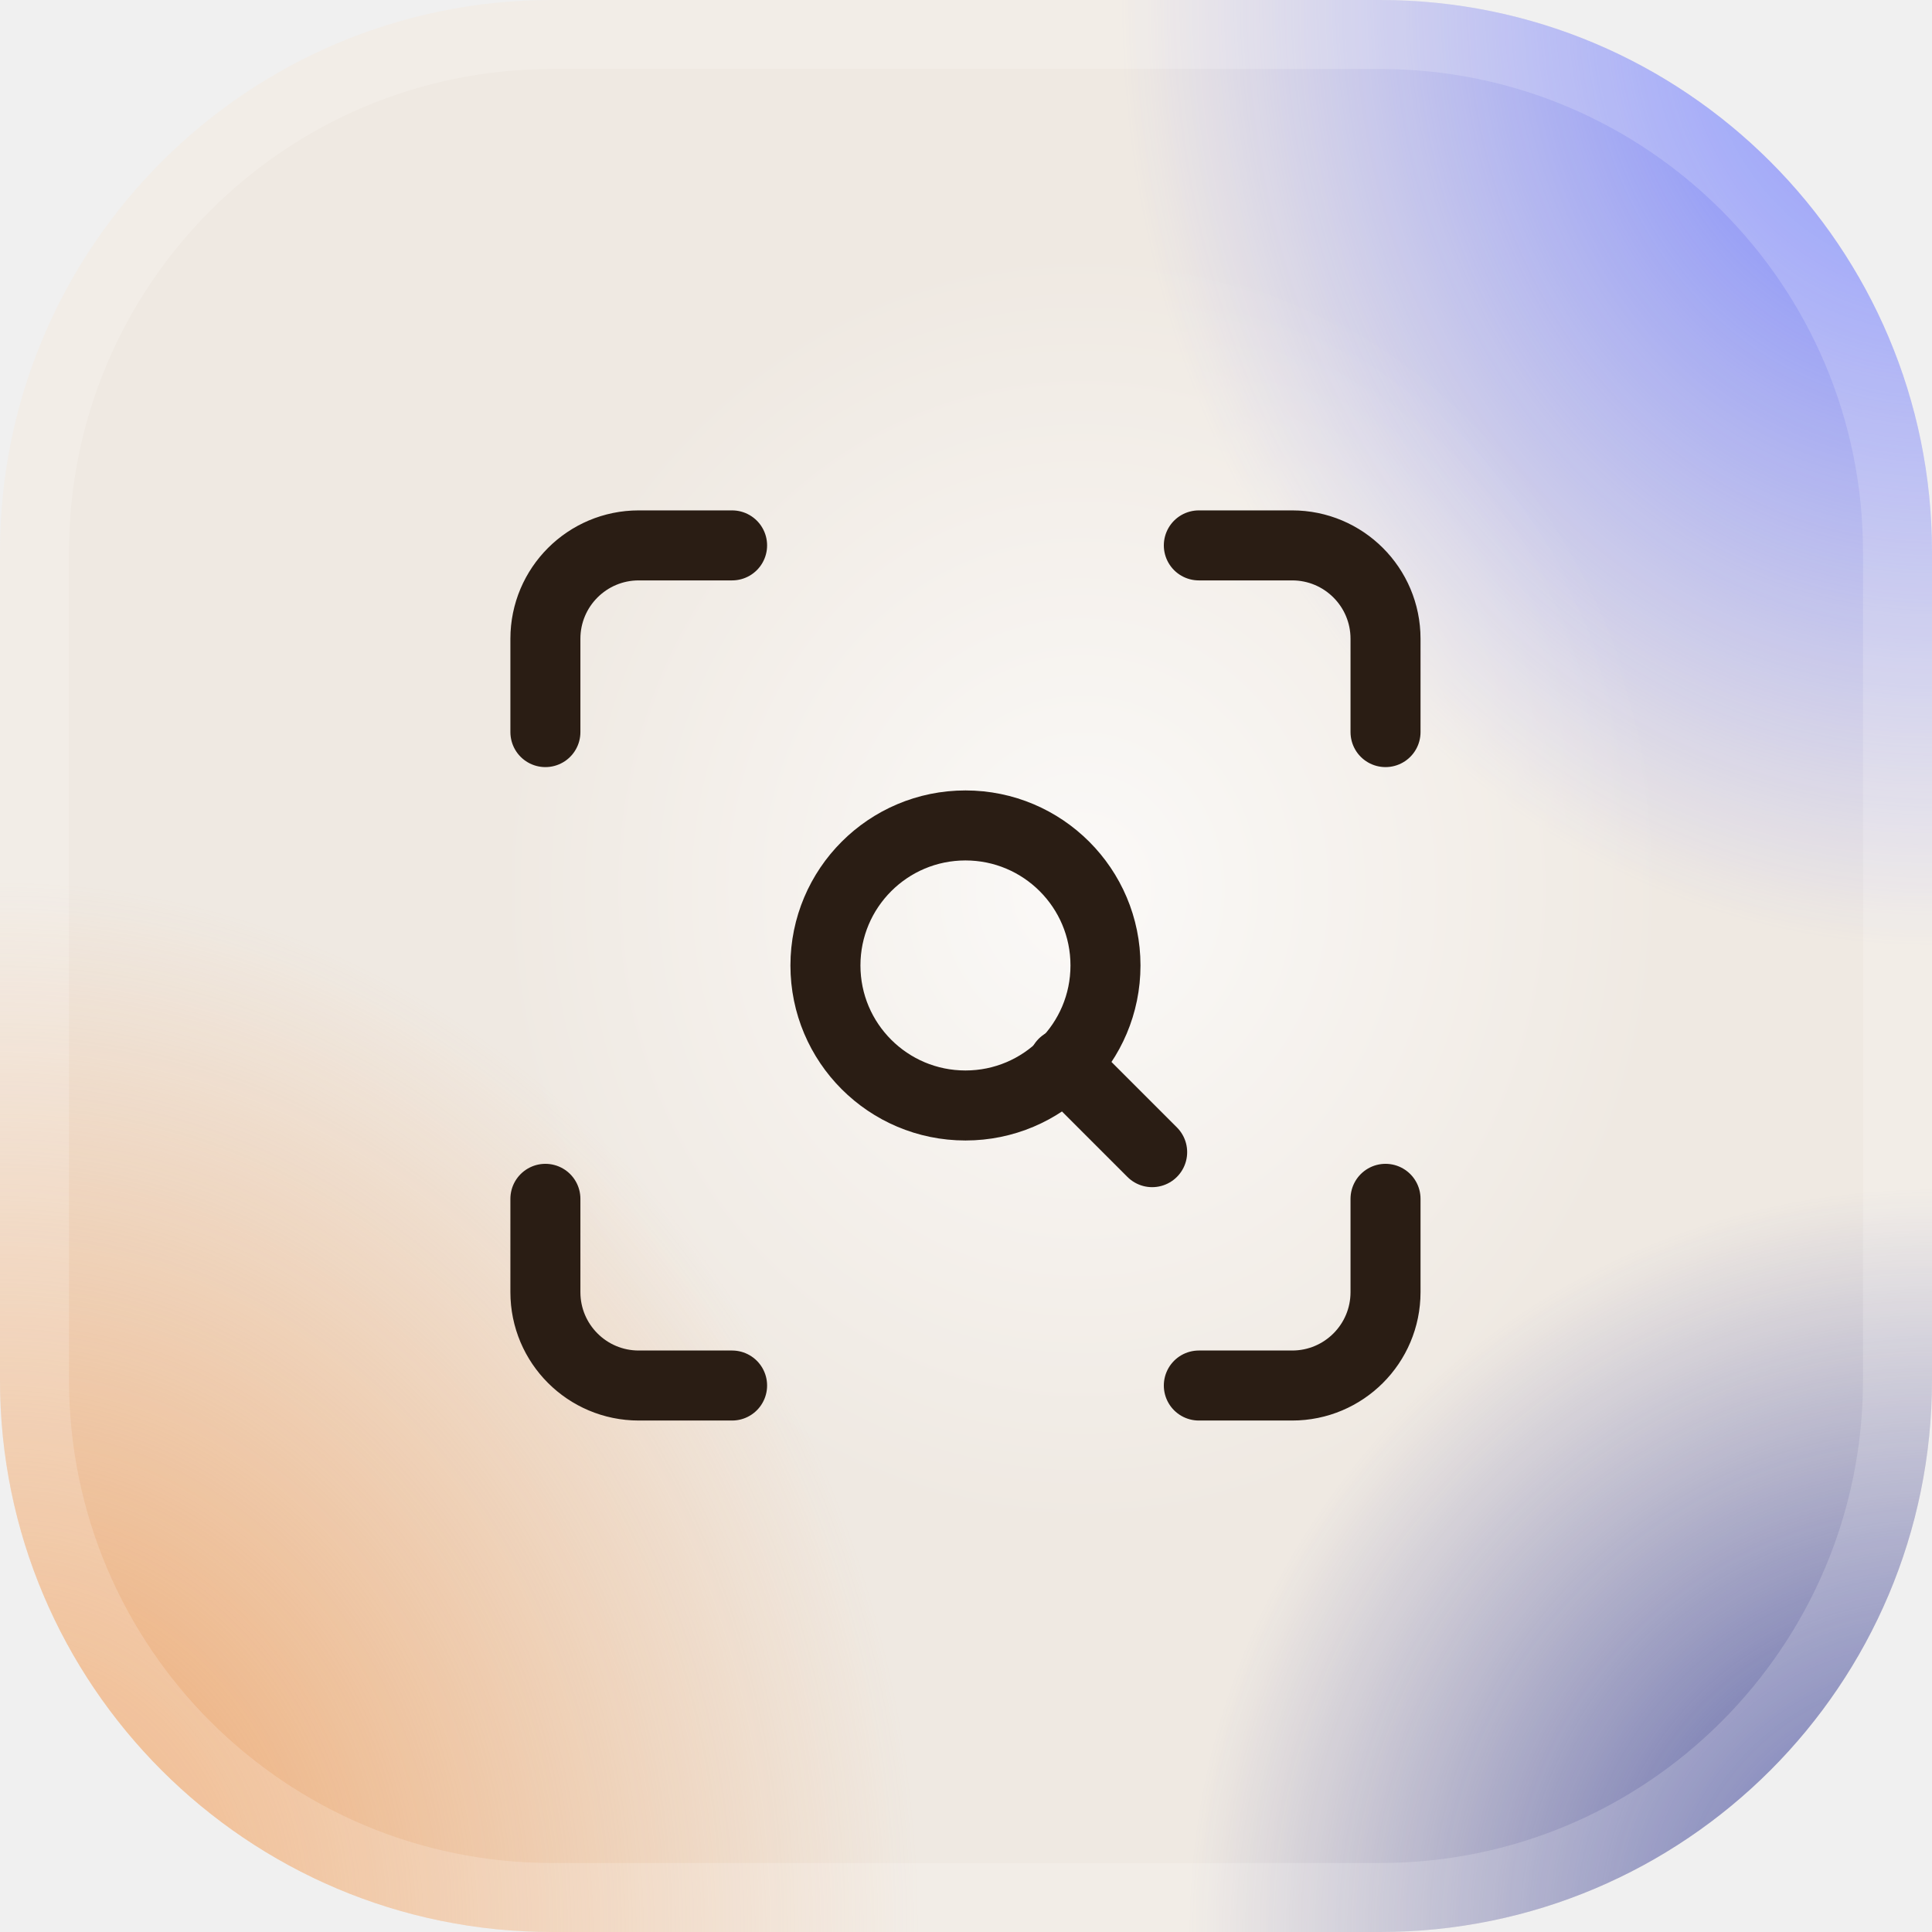
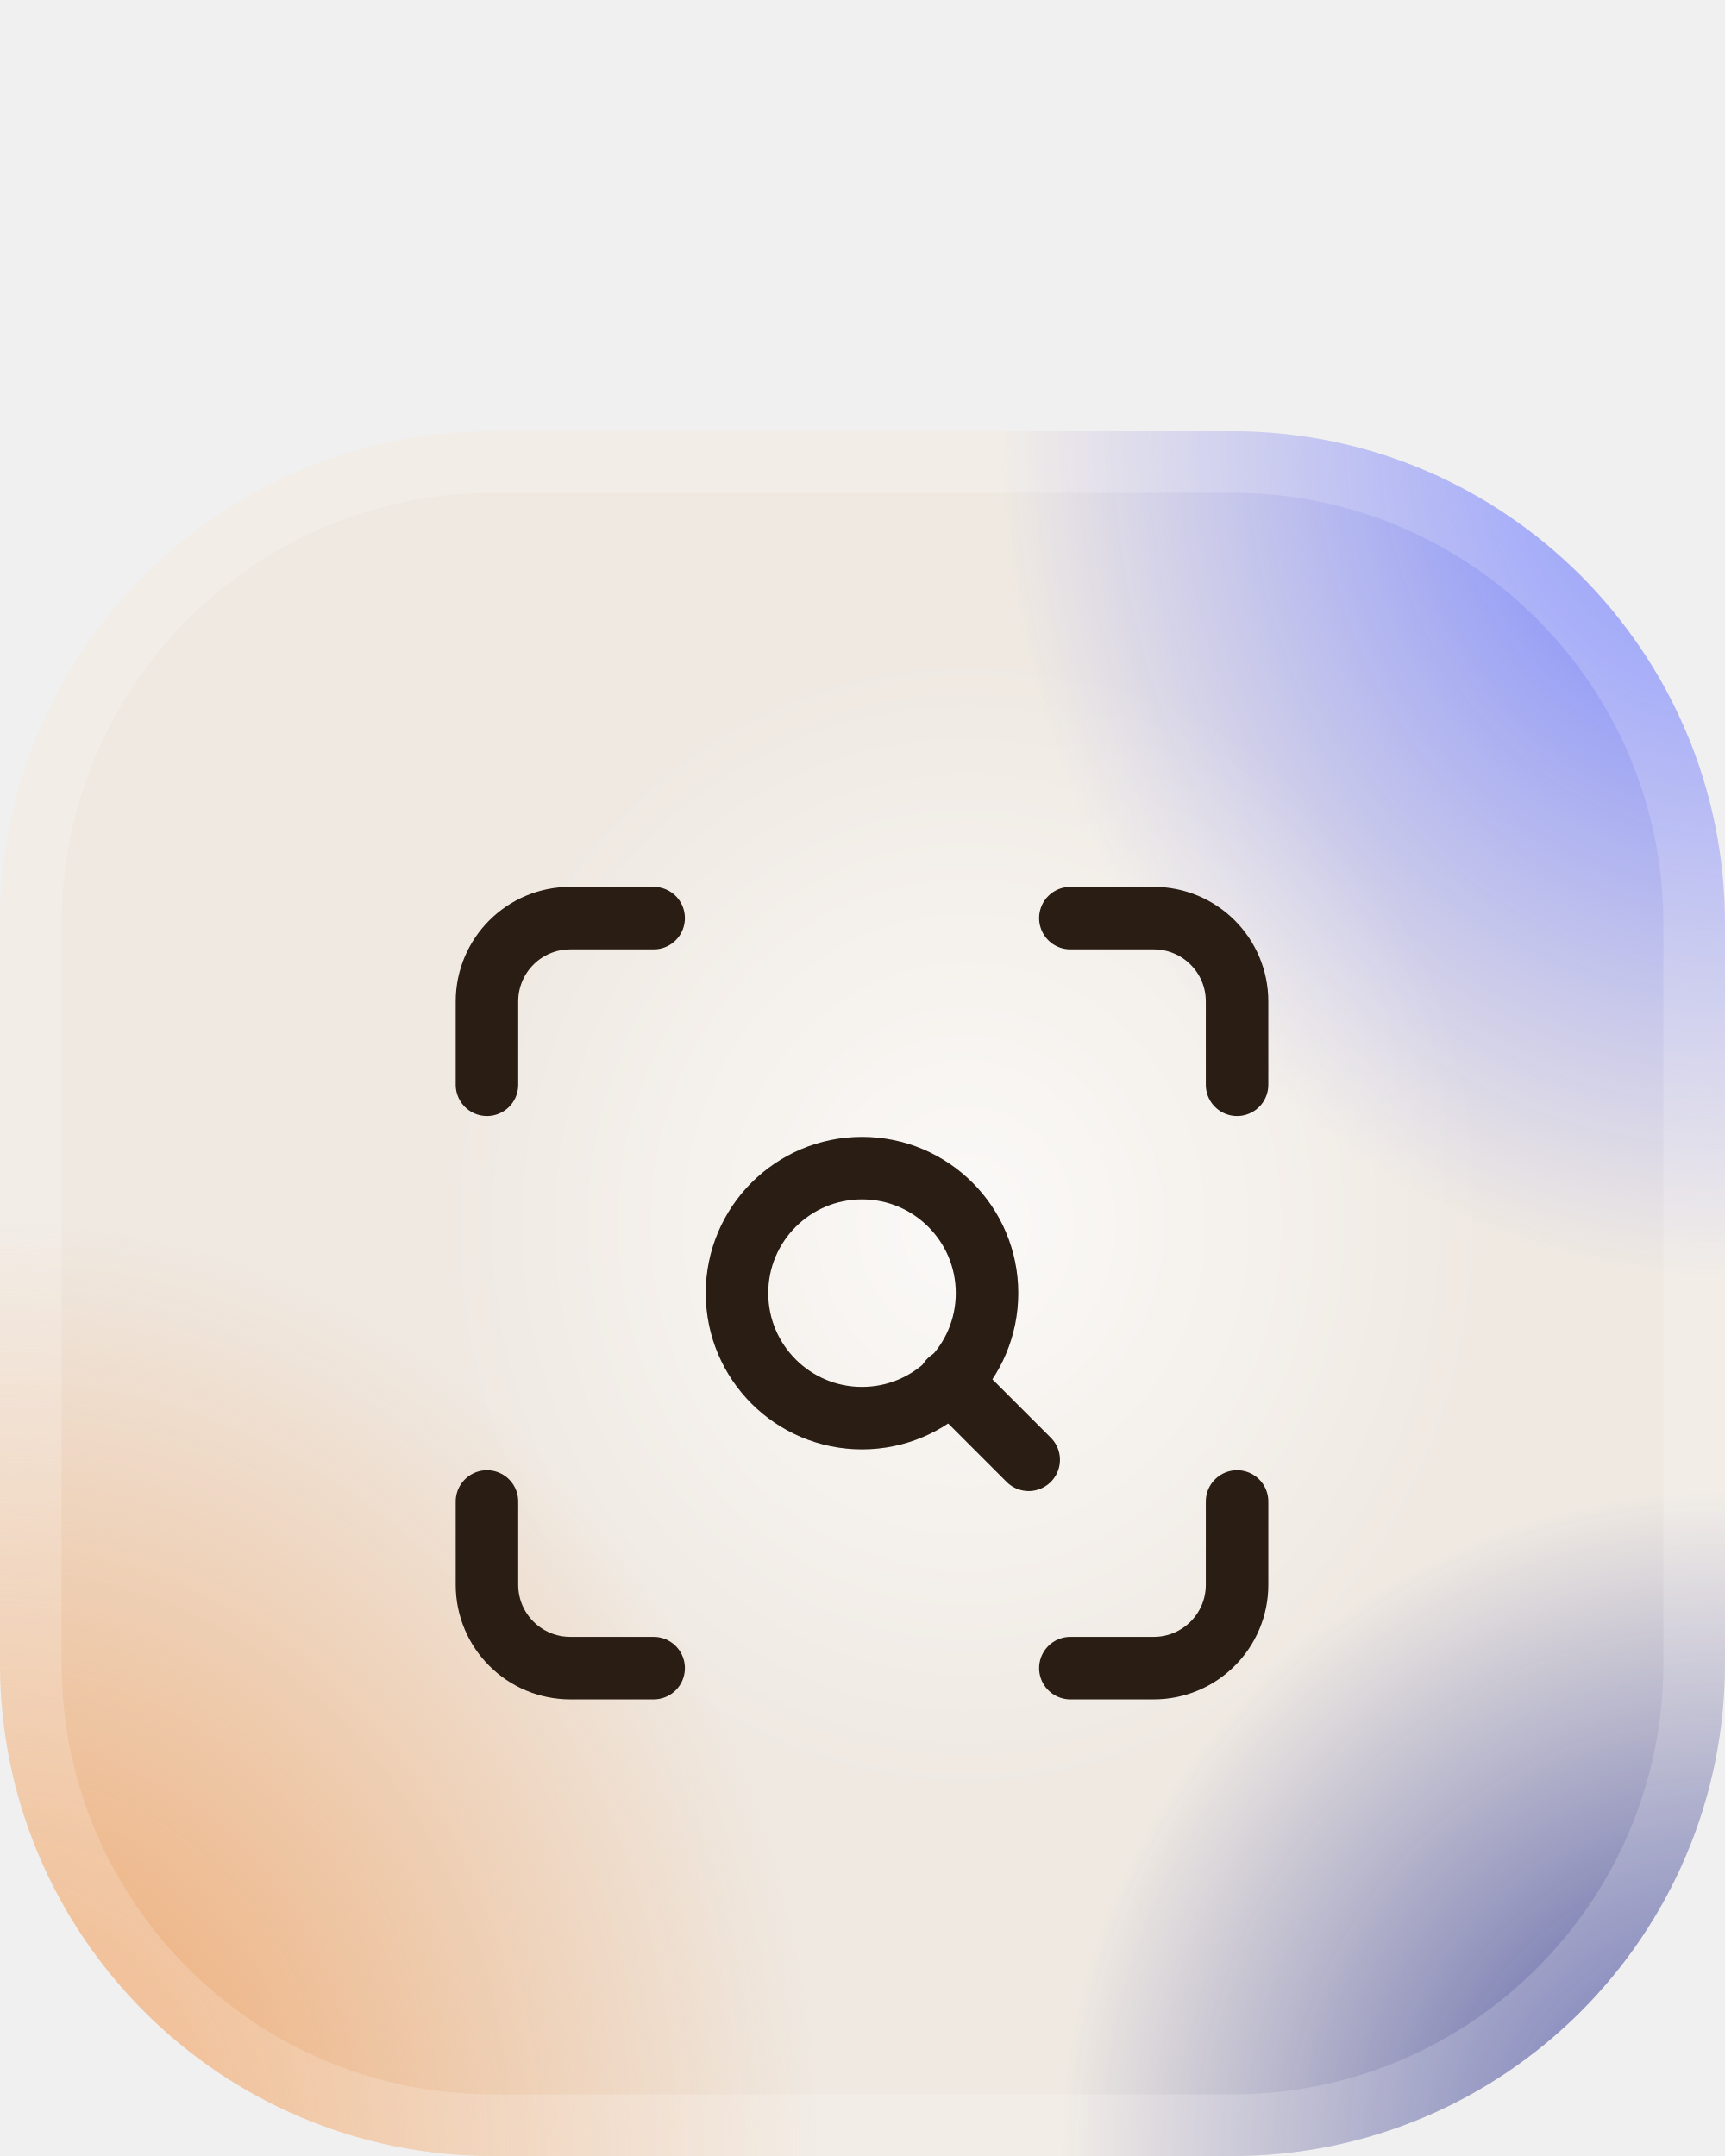
- <svg xmlns="http://www.w3.org/2000/svg" width="28" height="28" viewBox="0 0 28 28">
+ <svg xmlns="http://www.w3.org/2000/svg" width="28" height="35" viewBox="0 -7 28 35">
  <defs>
    <radialGradient id="w" gradientUnits="userSpaceOnUse" cx="15.68" cy="12.88" r="11.76" gradientTransform="translate(15.68 12.88) scale(1 1.0952) translate(-15.68 -12.88)">
      <stop offset="0" stop-color="#fff" stop-opacity="0.75" />
      <stop offset="0.72" stop-color="#fff" stop-opacity="0" />
    </radialGradient>
    <radialGradient id="l" gradientUnits="userSpaceOnUse" cx="0" cy="28" r="19.6" gradientTransform="translate(0 28) scale(1 1.1429) translate(0 -28)">
      <stop offset="0" stop-color="#eea468" stop-opacity="1" />
      <stop offset="0.68" stop-color="#eea468" stop-opacity="0" />
    </radialGradient>
    <radialGradient id="d" gradientUnits="userSpaceOnUse" cx="28" cy="0" r="16.8" gradientTransform="translate(28 0) scale(1 1.1667) translate(-28 0)">
      <stop offset="0" stop-color="#6f7dff" stop-opacity="1" />
      <stop offset="0.7" stop-color="#6f7dff" stop-opacity="0" />
    </radialGradient>
    <radialGradient id="m" gradientUnits="userSpaceOnUse" cx="28" cy="28" r="15.4" gradientTransform="translate(28 28) scale(1 1) translate(-28 -28)">
      <stop offset="0" stop-color="rgb(66,75,158)" stop-opacity="1" />
      <stop offset="0.7" stop-color="rgb(66,75,158)" stop-opacity="0" />
    </radialGradient>
    <clipPath id="c">
      <rect width="28" height="28" rx="8" />
    </clipPath>
  </defs>
  <g clip-path="url(#c)">
    <rect width="28" height="28" fill="#efe9e2" />
    <rect width="28" height="28" fill="url(#m)" />
    <rect width="28" height="28" fill="url(#d)" />
    <rect width="28" height="28" fill="url(#l)" />
    <rect width="28" height="28" fill="url(#w)" />
  </g>
  <rect x=".5" y=".5" width="27" height="27" rx="7.5" fill="none" stroke="#fff" stroke-opacity=".18" />
  <g transform="translate(5.875 5.875) scale(0.676432)" fill="none" stroke="#2a1d14" color="#2a1d14" stroke-width="1.5" stroke-linecap="round" stroke-linejoin="round">
    <path d="M3 7V5a2 2 0 0 1 2-2h2" />
    <path d="M17 3h2a2 2 0 0 1 2 2v2" />
    <path d="M21 17v2a2 2 0 0 1-2 2h-2" />
    <path d="M7 21H5a2 2 0 0 1-2-2v-2" />
    <circle cx="12" cy="12" r="3" />
    <path d="m16 16-1.9-1.9" />
  </g>
</svg>
